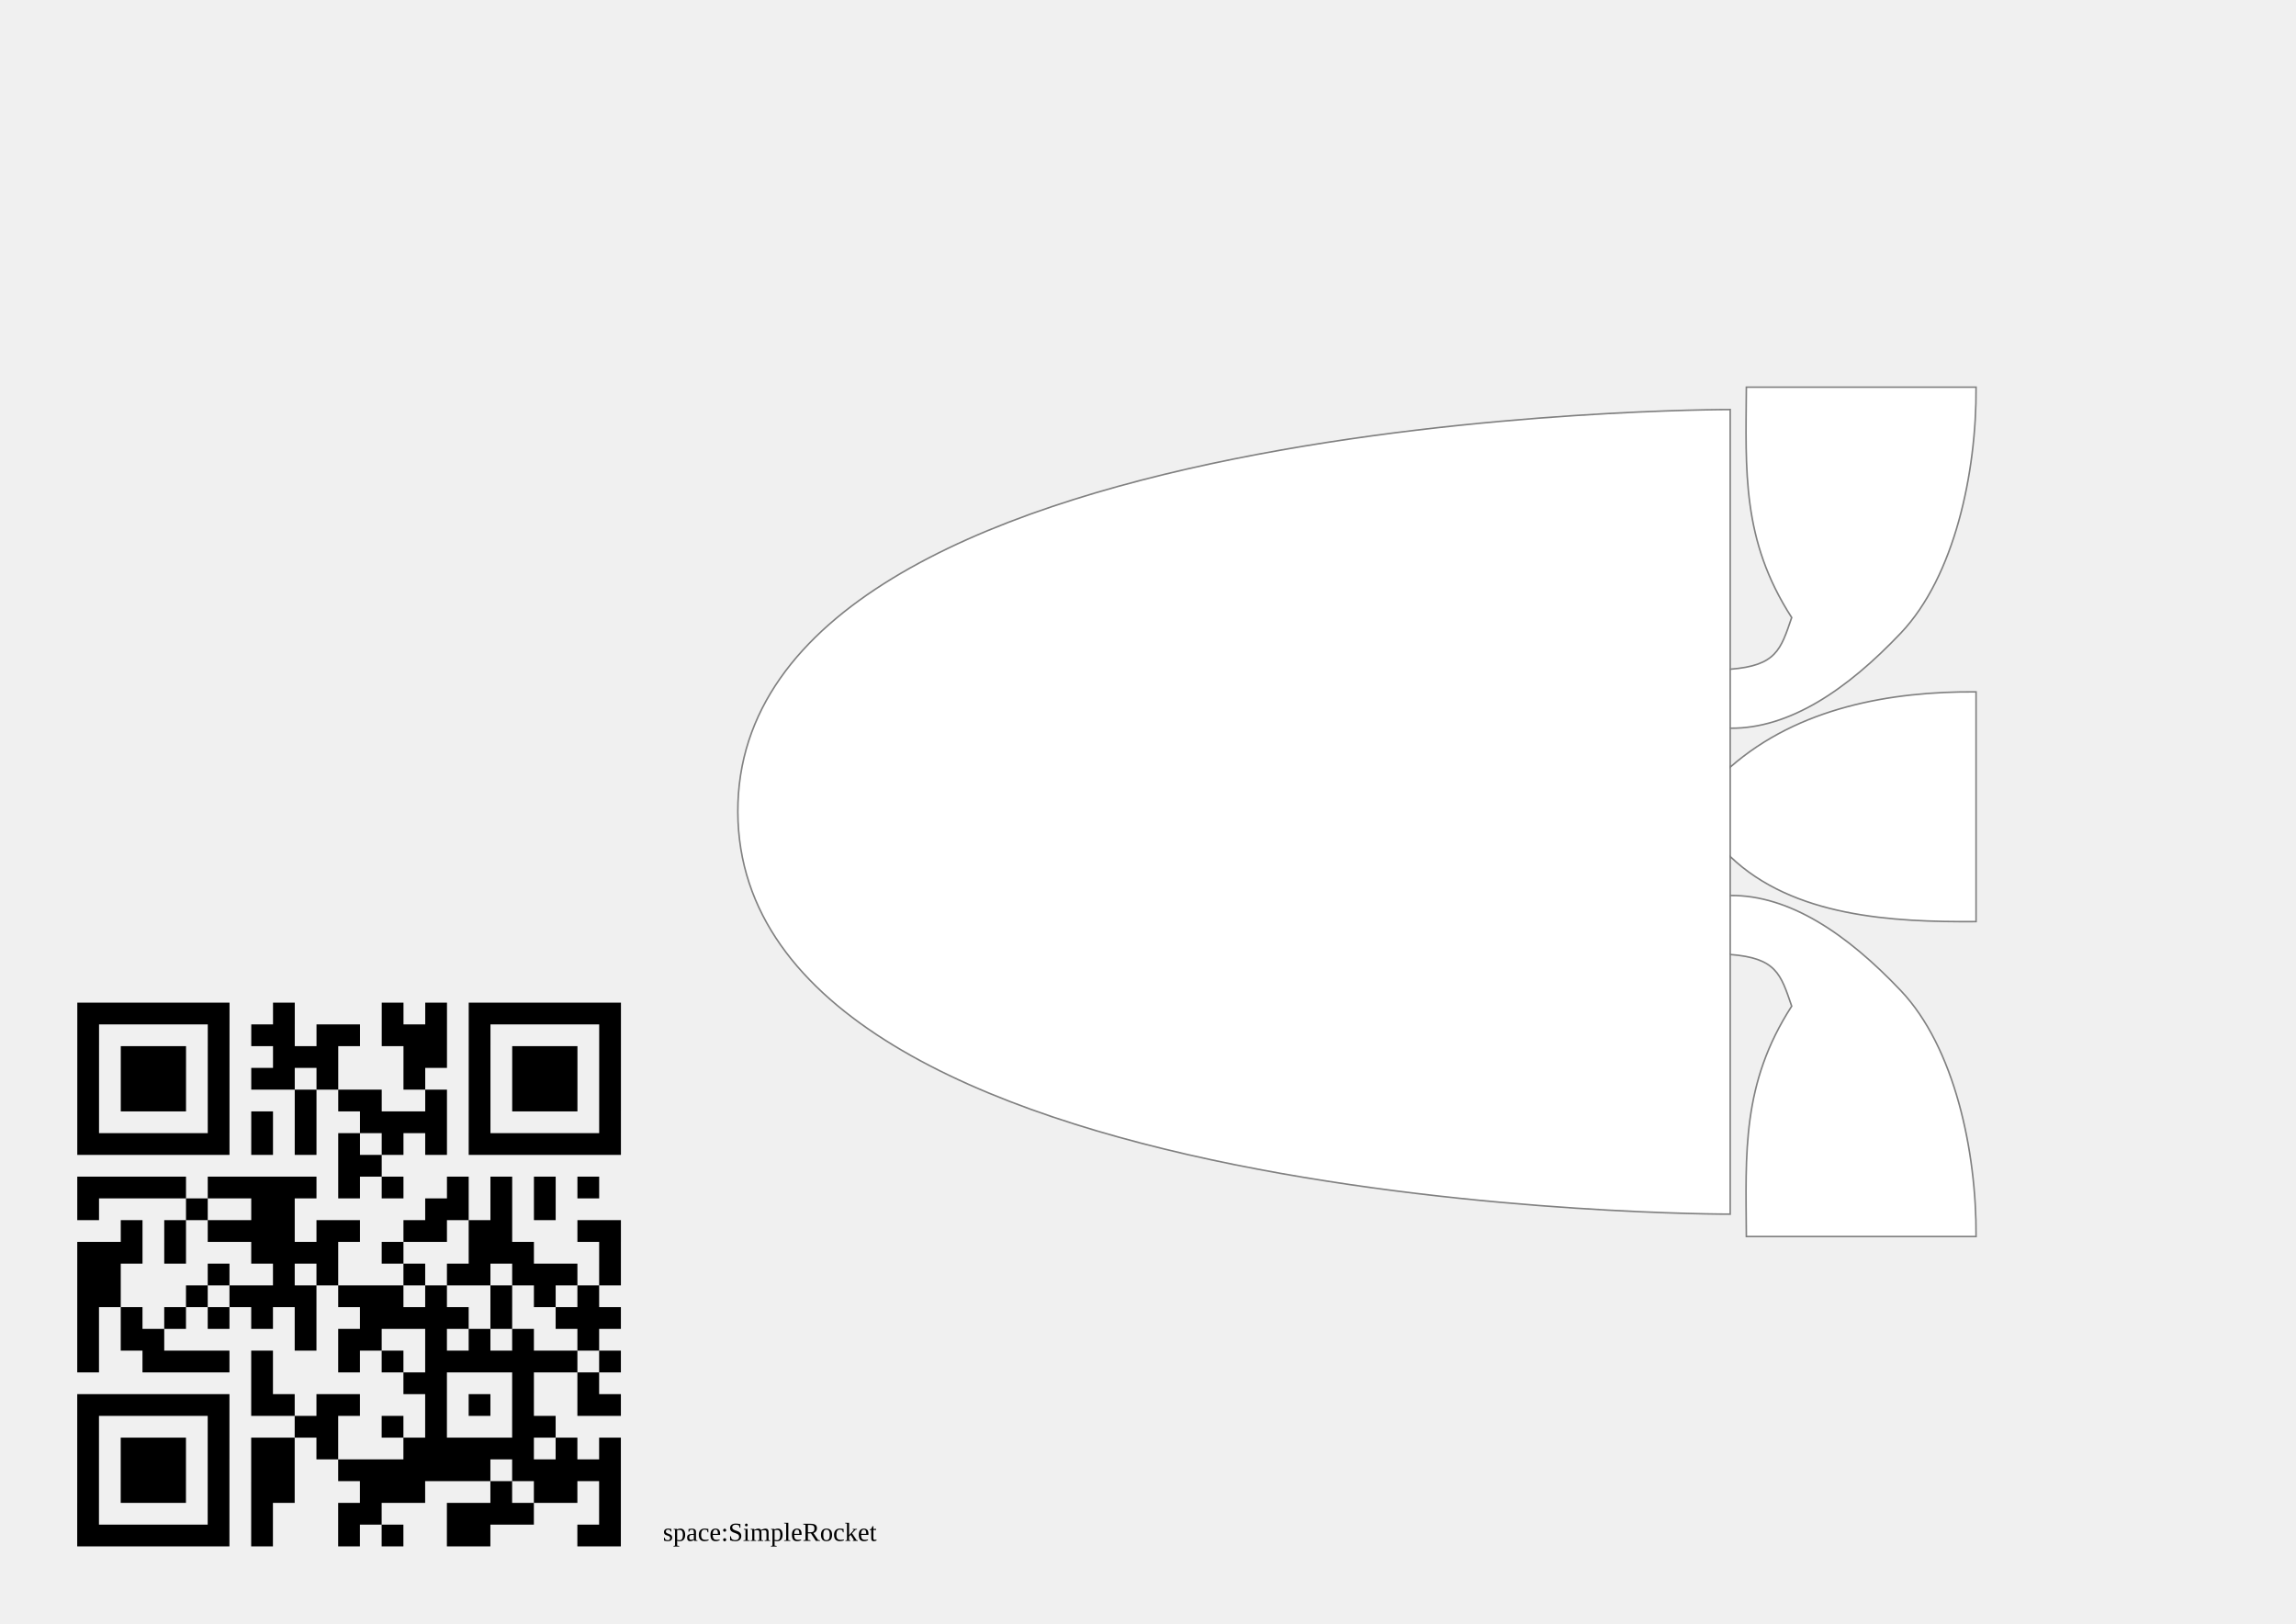
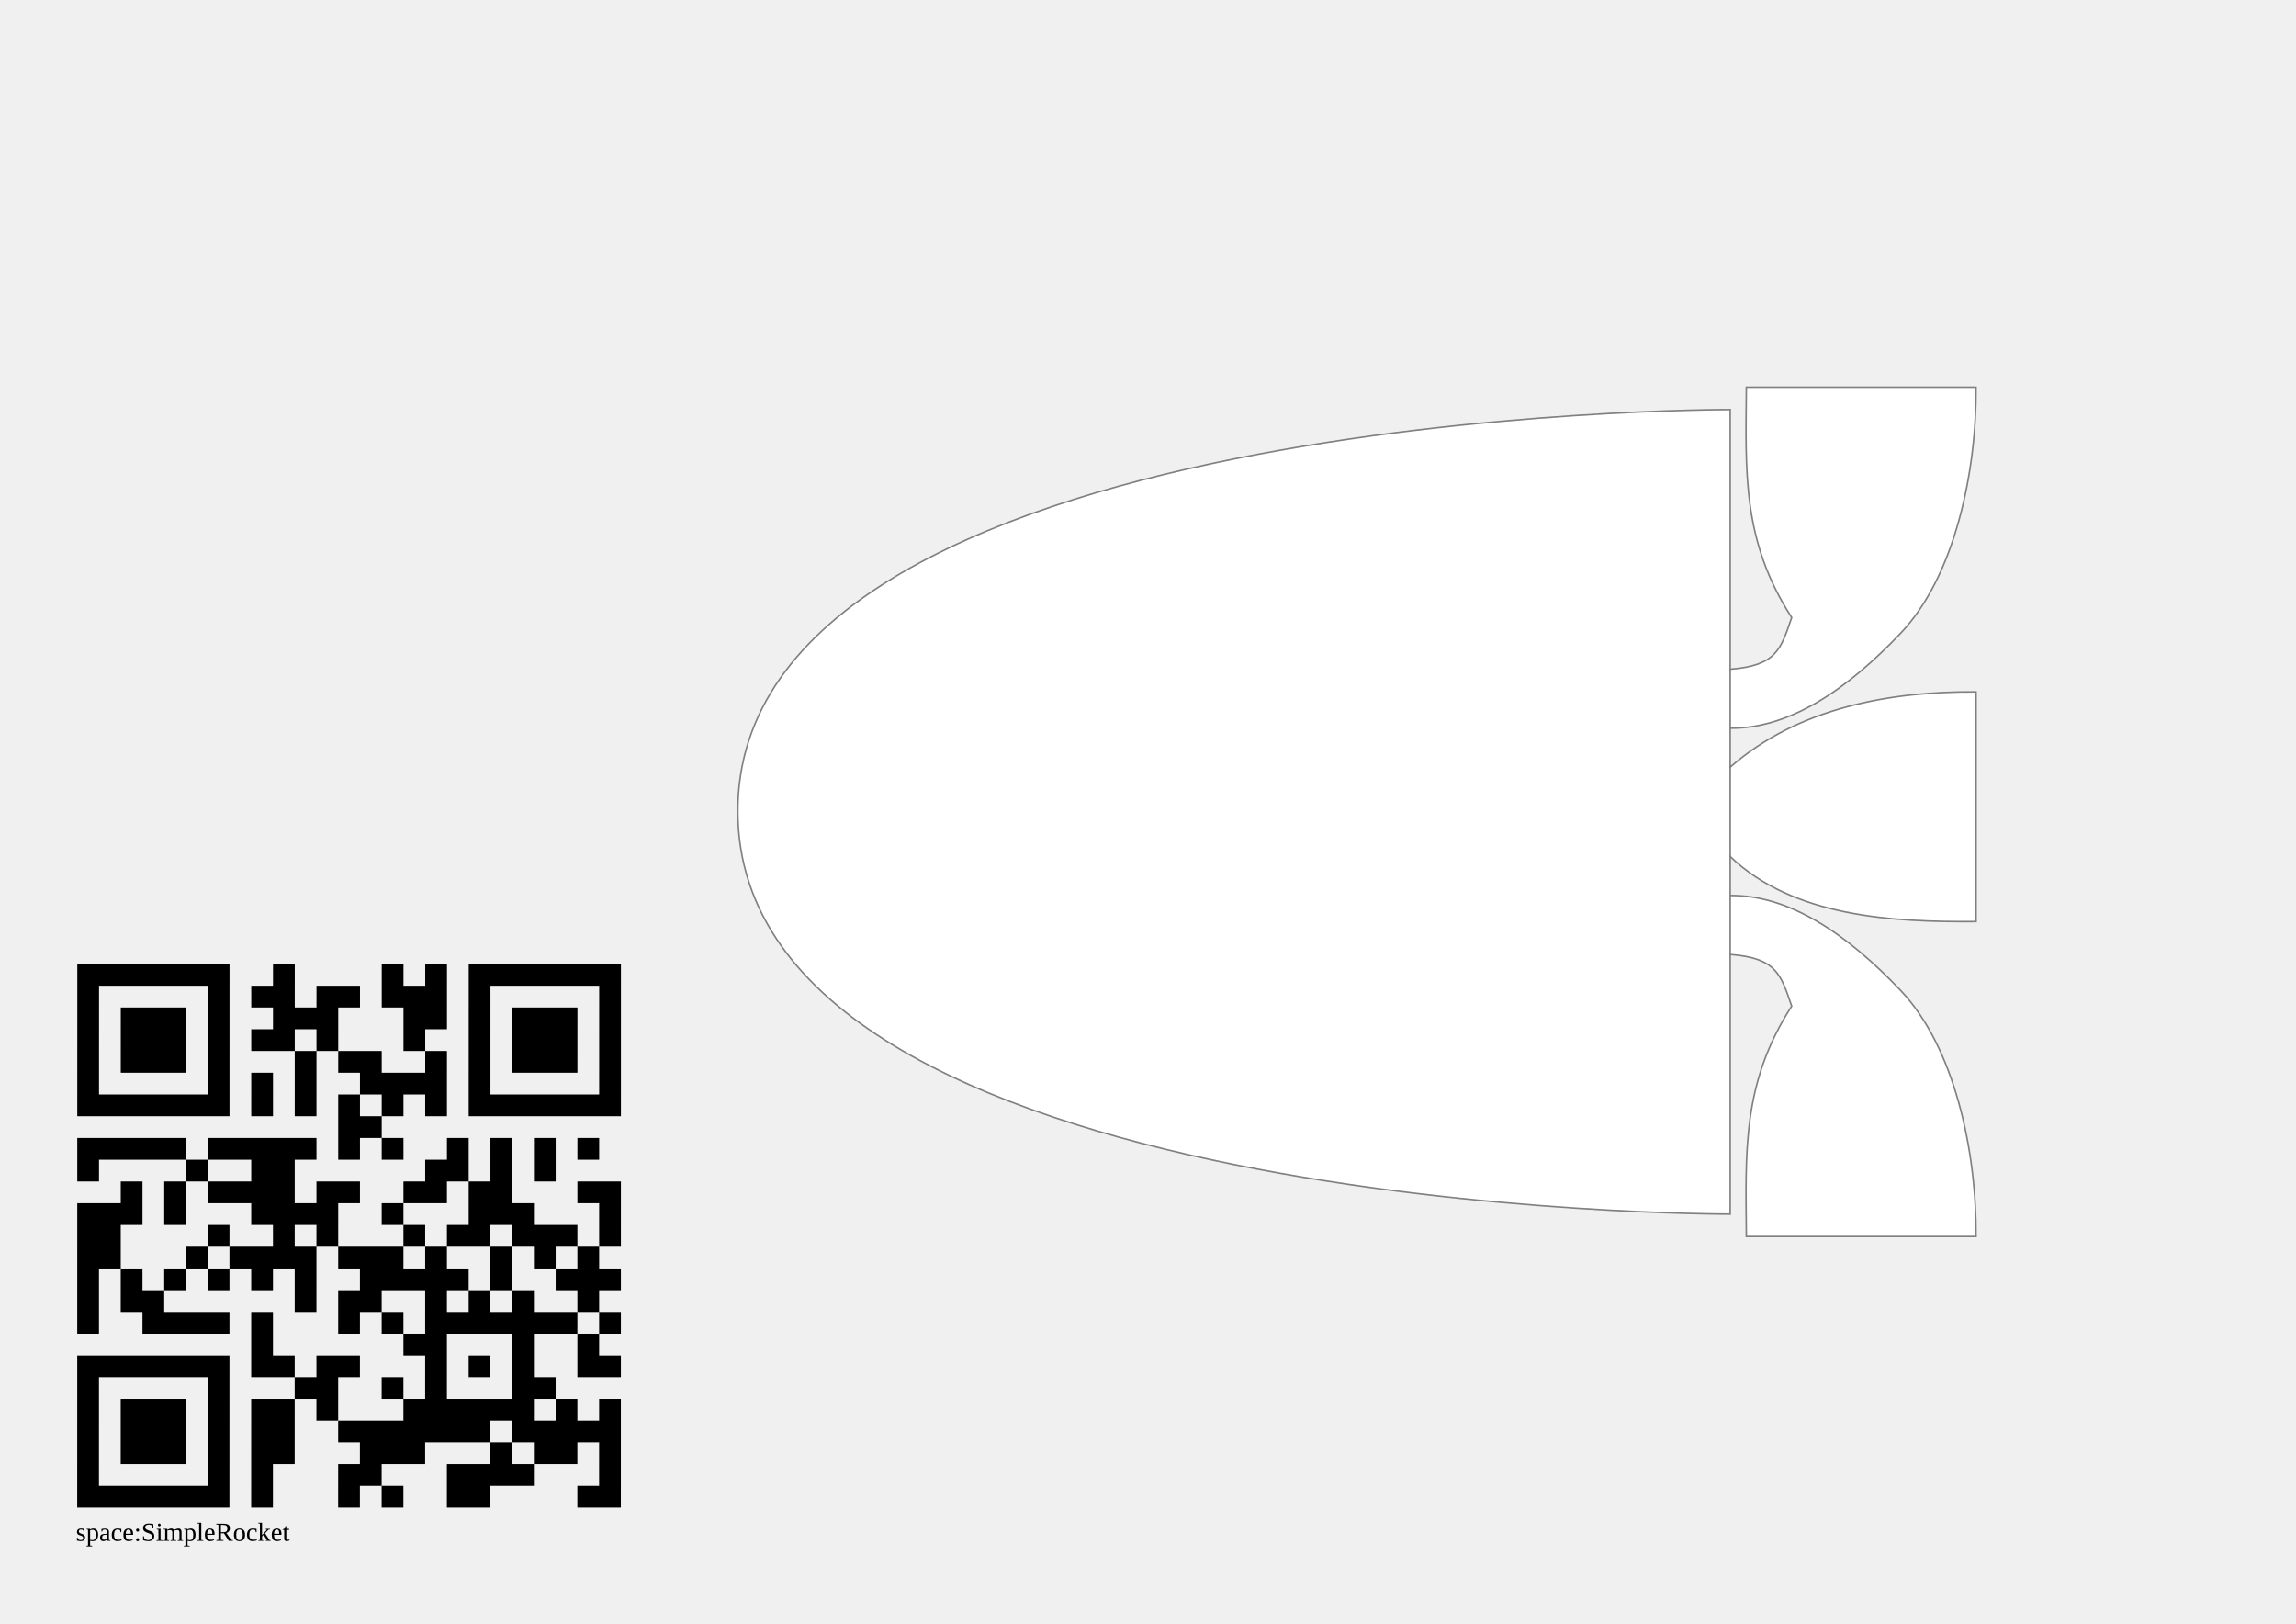
<svg xmlns="http://www.w3.org/2000/svg" width="1052.362" height="744.094" id="svg2" version="1.1">
  <defs id="defs4" />
  <g id="layer3" style="display:inline" transform="translate(0,-308.2677)">
-     <path style="fill:#000000;display:inline" d="m 35.433,767.752 9.967,0 0,9.967 -9.967,0 z m 9.967,0 9.967,0 0,9.967 -9.967,0 z m 9.967,0 9.967,0 0,9.967 -9.967,0 z m 9.967,0 9.967,0 0,9.967 -9.967,0 z m 9.967,0 9.967,0 0,9.967 -9.967,0 z m 9.967,0 9.967,0 0,9.967 -9.967,0 z m 9.967,0 9.967,0 0,9.967 -9.967,0 z m 29.901,0 9.967,0 0,9.967 -9.967,0 z m 49.835,0 9.967,0 0,9.967 -9.967,0 z m 19.934,0 9.967,0 0,9.967 -9.967,0 z m 19.934,0 9.967,0 0,9.967 -9.967,0 z m 9.967,0 9.967,0 0,9.967 -9.967,0 z m 9.967,0 9.967,0 0,9.967 -9.967,0 z m 9.967,0 9.967,0 0,9.967 -9.967,0 z m 9.967,0 9.967,0 0,9.967 -9.967,0 z m 9.967,0 9.967,0 0,9.967 -9.967,0 z m 9.967,0 9.967,0 0,9.967 -9.967,0 z m -239.21,9.967 9.967,0 0,9.967 -9.967,0 z m 59.802,0 9.967,0 0,9.967 -9.967,0 z m 19.934,0 9.967,0 0,9.967 -9.967,0 z m 9.967,0 9.967,0 0,9.967 -9.967,0 z m 19.934,0 9.967,0 0,9.967 -9.967,0 z m 9.967,0 9.967,0 0,9.967 -9.967,0 z m 19.934,0 9.967,0 0,9.967 -9.967,0 z m 9.967,0 9.967,0 0,9.967 -9.967,0 z m 9.967,0 9.967,0 0,9.967 -9.967,0 z m 19.934,0 9.967,0 0,9.967 -9.967,0 z m 59.802,0 9.967,0 0,9.967 -9.967,0 z m -239.21,9.967 9.967,0 0,9.967 -9.967,0 z m 19.934,0 9.967,0 0,9.967 -9.967,0 z m 9.967,0 9.967,0 0,9.967 -9.967,0 z m 9.967,0 9.967,0 0,9.967 -9.967,0 z m 19.934,0 9.967,0 0,9.967 -9.967,0 z m 29.901,0 9.967,0 0,9.967 -9.967,0 z m 9.967,0 9.967,0 0,9.967 -9.967,0 z m 9.967,0 9.967,0 0,9.967 -9.967,0 z m 39.868,0 9.967,0 0,9.967 -9.967,0 z m 9.967,0 9.967,0 0,9.967 -9.967,0 z m 19.934,0 9.967,0 0,9.967 -9.967,0 z m 19.934,0 9.967,0 0,9.967 -9.967,0 z m 9.967,0 9.967,0 0,9.967 -9.967,0 z m 9.967,0 9.967,0 0,9.967 -9.967,0 z m 19.934,0 9.967,0 0,9.967 -9.967,0 z m -239.21,9.967 9.967,0 0,9.967 -9.967,0 z m 19.934,0 9.967,0 0,9.967 -9.967,0 z m 9.967,0 9.967,0 0,9.967 -9.967,0 z m 9.967,0 9.967,0 0,9.967 -9.967,0 z m 19.934,0 9.967,0 0,9.967 -9.967,0 z m 19.934,0 9.967,0 0,9.967 -9.967,0 z m 9.967,0 9.967,0 0,9.967 -9.967,0 z m 19.934,0 9.967,0 0,9.967 -9.967,0 z m 39.868,0 9.967,0 0,9.967 -9.967,0 z m 29.901,0 9.967,0 0,9.967 -9.967,0 z m 19.934,0 9.967,0 0,9.967 -9.967,0 z m 9.967,0 9.967,0 0,9.967 -9.967,0 z m 9.967,0 9.967,0 0,9.967 -9.967,0 z m 19.934,0 9.967,0 0,9.967 -9.967,0 z m -239.21,9.967 9.967,0 0,9.967 -9.967,0 z m 19.934,0 9.967,0 0,9.967 -9.967,0 z m 9.967,0 9.967,0 0,9.967 -9.967,0 z m 9.967,0 9.967,0 0,9.967 -9.967,0 z m 19.934,0 9.967,0 0,9.967 -9.967,0 z m 39.868,0 9.967,0 0,9.967 -9.967,0 z m 19.934,0 9.967,0 0,9.967 -9.967,0 z m 9.967,0 9.967,0 0,9.967 -9.967,0 z m 29.901,0 9.967,0 0,9.967 -9.967,0 z m 19.934,0 9.967,0 0,9.967 -9.967,0 z m 19.934,0 9.967,0 0,9.967 -9.967,0 z m 9.967,0 9.967,0 0,9.967 -9.967,0 z m 9.967,0 9.967,0 0,9.967 -9.967,0 z m 19.934,0 9.967,0 0,9.967 -9.967,0 z m -239.21,9.967 9.967,0 0,9.967 -9.967,0 z m 59.802,0 9.967,0 0,9.967 -9.967,0 z m 19.934,0 9.967,0 0,9.967 -9.967,0 z m 19.934,0 9.967,0 0,9.967 -9.967,0 z m 29.901,0 9.967,0 0,9.967 -9.967,0 z m 9.967,0 9.967,0 0,9.967 -9.967,0 z m 9.967,0 9.967,0 0,9.967 -9.967,0 z m 9.967,0 9.967,0 0,9.967 -9.967,0 z m 19.934,0 9.967,0 0,9.967 -9.967,0 z m 59.802,0 9.967,0 0,9.967 -9.967,0 z m -239.21,9.967 9.967,0 0,9.967 -9.967,0 z m 9.967,0 9.967,0 0,9.967 -9.967,0 z m 9.967,0 9.967,0 0,9.967 -9.967,0 z m 9.967,0 9.967,0 0,9.967 -9.967,0 z m 9.967,0 9.967,0 0,9.967 -9.967,0 z m 9.967,0 9.967,0 0,9.967 -9.967,0 z m 9.967,0 9.967,0 0,9.967 -9.967,0 z m 19.934,0 9.967,0 0,9.967 -9.967,0 z m 19.934,0 9.967,0 0,9.967 -9.967,0 z m 19.934,0 9.967,0 0,9.967 -9.967,0 z m 19.934,0 9.967,0 0,9.967 -9.967,0 z m 19.934,0 9.967,0 0,9.967 -9.967,0 z m 19.934,0 9.967,0 0,9.967 -9.967,0 z m 9.967,0 9.967,0 0,9.967 -9.967,0 z m 9.967,0 9.967,0 0,9.967 -9.967,0 z m 9.967,0 9.967,0 0,9.967 -9.967,0 z m 9.967,0 9.967,0 0,9.967 -9.967,0 z m 9.967,0 9.967,0 0,9.967 -9.967,0 z m 9.967,0 9.967,0 0,9.967 -9.967,0 z m -119.605,9.967 9.967,0 0,9.967 -9.967,0 z m 9.967,0 9.967,0 0,9.967 -9.967,0 z m -129.572,9.967 9.967,0 0,9.967 -9.967,0 z m 9.967,0 9.967,0 0,9.967 -9.967,0 z m 9.967,0 9.967,0 0,9.967 -9.967,0 z m 9.967,0 9.967,0 0,9.967 -9.967,0 z m 9.967,0 9.967,0 0,9.967 -9.967,0 z m 19.934,0 9.967,0 0,9.967 -9.967,0 z m 9.967,0 9.967,0 0,9.967 -9.967,0 z m 9.967,0 9.967,0 0,9.967 -9.967,0 z m 9.967,0 9.967,0 0,9.967 -9.967,0 z m 9.967,0 9.967,0 0,9.967 -9.967,0 z m 19.934,0 9.967,0 0,9.967 -9.967,0 z m 19.934,0 9.967,0 0,9.967 -9.967,0 z m 29.901,0 9.967,0 0,9.967 -9.967,0 z m 19.934,0 9.967,0 0,9.967 -9.967,0 z m 19.934,0 9.967,0 0,9.967 -9.967,0 z m 19.934,0 9.967,0 0,9.967 -9.967,0 z m -229.243,9.967 9.967,0 0,9.967 -9.967,0 z m 49.835,0 9.967,0 0,9.967 -9.967,0 z m 29.901,0 9.967,0 0,9.967 -9.967,0 z m 9.967,0 9.967,0 0,9.967 -9.967,0 z m 69.77,0 9.967,0 0,9.967 -9.967,0 z m 9.967,0 9.967,0 0,9.967 -9.967,0 z m 19.934,0 9.967,0 0,9.967 -9.967,0 z m 19.934,0 9.967,0 0,9.967 -9.967,0 z m -189.375,9.967 9.967,0 0,9.967 -9.967,0 z m 19.934,0 9.967,0 0,9.967 -9.967,0 z m 19.934,0 9.967,0 0,9.967 -9.967,0 z m 9.967,0 9.967,0 0,9.967 -9.967,0 z m 9.967,0 9.967,0 0,9.967 -9.967,0 z m 9.967,0 9.967,0 0,9.967 -9.967,0 z m 19.934,0 9.967,0 0,9.967 -9.967,0 z m 9.967,0 9.967,0 0,9.967 -9.967,0 z m 29.901,0 9.967,0 0,9.967 -9.967,0 z m 9.967,0 9.967,0 0,9.967 -9.967,0 z m 19.934,0 9.967,0 0,9.967 -9.967,0 z m 9.967,0 9.967,0 0,9.967 -9.967,0 z m 39.868,0 9.967,0 0,9.967 -9.967,0 z m 9.967,0 9.967,0 0,9.967 -9.967,0 z m -239.21,9.967 9.967,0 0,9.967 -9.967,0 z m 9.967,0 9.967,0 0,9.967 -9.967,0 z m 9.967,0 9.967,0 0,9.967 -9.967,0 z m 19.934,0 9.967,0 0,9.967 -9.967,0 z m 39.868,0 9.967,0 0,9.967 -9.967,0 z m 9.967,0 9.967,0 0,9.967 -9.967,0 z m 9.967,0 9.967,0 0,9.967 -9.967,0 z m 9.967,0 9.967,0 0,9.967 -9.967,0 z m 29.901,0 9.967,0 0,9.967 -9.967,0 z m 39.868,0 9.967,0 0,9.967 -9.967,0 z m 9.967,0 9.967,0 0,9.967 -9.967,0 z m 9.967,0 9.967,0 0,9.967 -9.967,0 z m 39.868,0 9.967,0 0,9.967 -9.967,0 z m -239.21,9.967 9.967,0 0,9.967 -9.967,0 z m 9.967,0 9.967,0 0,9.967 -9.967,0 z m 49.835,0 9.967,0 0,9.967 -9.967,0 z m 29.901,0 9.967,0 0,9.967 -9.967,0 z m 19.934,0 9.967,0 0,9.967 -9.967,0 z m 39.868,0 9.967,0 0,9.967 -9.967,0 z m 19.934,0 9.967,0 0,9.967 -9.967,0 z m 9.967,0 9.967,0 0,9.967 -9.967,0 z m 19.934,0 9.967,0 0,9.967 -9.967,0 z m 9.967,0 9.967,0 0,9.967 -9.967,0 z m 9.967,0 9.967,0 0,9.967 -9.967,0 z m 19.934,0 9.967,0 0,9.967 -9.967,0 z m -239.21,9.967 9.967,0 0,9.967 -9.967,0 z m 9.967,0 9.967,0 0,9.967 -9.967,0 z m 39.868,0 9.967,0 0,9.967 -9.967,0 z m 19.934,0 9.967,0 0,9.967 -9.967,0 z m 9.967,0 9.967,0 0,9.967 -9.967,0 z m 9.967,0 9.967,0 0,9.967 -9.967,0 z m 9.967,0 9.967,0 0,9.967 -9.967,0 z m 19.934,0 9.967,0 0,9.967 -9.967,0 z m 9.967,0 9.967,0 0,9.967 -9.967,0 z m 9.967,0 9.967,0 0,9.967 -9.967,0 z m 19.934,0 9.967,0 0,9.967 -9.967,0 z m 29.901,0 9.967,0 0,9.967 -9.967,0 z m 19.934,0 9.967,0 0,9.967 -9.967,0 z m 19.934,0 9.967,0 0,9.967 -9.967,0 z m -229.243,9.967 9.967,0 0,9.967 -9.967,0 z m 19.934,0 9.967,0 0,9.967 -9.967,0 z m 19.934,0 9.967,0 0,9.967 -9.967,0 z m 19.934,0 9.967,0 0,9.967 -9.967,0 z m 19.934,0 9.967,0 0,9.967 -9.967,0 z m 19.934,0 9.967,0 0,9.967 -9.967,0 z m 29.901,0 9.967,0 0,9.967 -9.967,0 z m 9.967,0 9.967,0 0,9.967 -9.967,0 z m 9.967,0 9.967,0 0,9.967 -9.967,0 z m 9.967,0 9.967,0 0,9.967 -9.967,0 z m 9.967,0 9.967,0 0,9.967 -9.967,0 z m 19.934,0 9.967,0 0,9.967 -9.967,0 z m 29.901,0 9.967,0 0,9.967 -9.967,0 z m 9.967,0 9.967,0 0,9.967 -9.967,0 z m 9.967,0 9.967,0 0,9.967 -9.967,0 z m -239.21,9.967 9.967,0 0,9.967 -9.967,0 z m 19.934,0 9.967,0 0,9.967 -9.967,0 z m 9.967,0 9.967,0 0,9.967 -9.967,0 z m 69.77,0 9.967,0 0,9.967 -9.967,0 z m 19.934,0 9.967,0 0,9.967 -9.967,0 z m 9.967,0 9.967,0 0,9.967 -9.967,0 z m 29.901,0 9.967,0 0,9.967 -9.967,0 z m 19.934,0 9.967,0 0,9.967 -9.967,0 z m 19.934,0 9.967,0 0,9.967 -9.967,0 z m 29.901,0 9.967,0 0,9.967 -9.967,0 z m -229.243,9.967 9.967,0 0,9.967 -9.967,0 z m 29.901,0 9.967,0 0,9.967 -9.967,0 z m 9.967,0 9.967,0 0,9.967 -9.967,0 z m 9.967,0 9.967,0 0,9.967 -9.967,0 z m 9.967,0 9.967,0 0,9.967 -9.967,0 z m 19.934,0 9.967,0 0,9.967 -9.967,0 z m 39.868,0 9.967,0 0,9.967 -9.967,0 z m 19.934,0 9.967,0 0,9.967 -9.967,0 z m 19.934,0 9.967,0 0,9.967 -9.967,0 z m 9.967,0 9.967,0 0,9.967 -9.967,0 z m 9.967,0 9.967,0 0,9.967 -9.967,0 z m 9.967,0 9.967,0 0,9.967 -9.967,0 z m 9.967,0 9.967,0 0,9.967 -9.967,0 z m 9.967,0 9.967,0 0,9.967 -9.967,0 z m 9.967,0 9.967,0 0,9.967 -9.967,0 z m 19.934,0 9.967,0 0,9.967 -9.967,0 z m -159.473,9.967 9.967,0 0,9.967 -9.967,0 z m 69.77,0 9.967,0 0,9.967 -9.967,0 z m 9.967,0 9.967,0 0,9.967 -9.967,0 z m 39.868,0 9.967,0 0,9.967 -9.967,0 z m 29.901,0 9.967,0 0,9.967 -9.967,0 z m -229.243,9.967 9.967,0 0,9.967 -9.967,0 z m 9.967,0 9.967,0 0,9.967 -9.967,0 z m 9.967,0 9.967,0 0,9.967 -9.967,0 z m 9.967,0 9.967,0 0,9.967 -9.967,0 z m 9.967,0 9.967,0 0,9.967 -9.967,0 z m 9.967,0 9.967,0 0,9.967 -9.967,0 z m 9.967,0 9.967,0 0,9.967 -9.967,0 z m 19.934,0 9.967,0 0,9.967 -9.967,0 z m 9.967,0 9.967,0 0,9.967 -9.967,0 z m 19.934,0 9.967,0 0,9.967 -9.967,0 z m 9.967,0 9.967,0 0,9.967 -9.967,0 z m 39.868,0 9.967,0 0,9.967 -9.967,0 z m 19.934,0 9.967,0 0,9.967 -9.967,0 z m 19.934,0 9.967,0 0,9.967 -9.967,0 z m 29.901,0 9.967,0 0,9.967 -9.967,0 z m 9.967,0 9.967,0 0,9.967 -9.967,0 z m -239.21,9.967 9.967,0 0,9.967 -9.967,0 z m 59.802,0 9.967,0 0,9.967 -9.967,0 z m 39.868,0 9.967,0 0,9.967 -9.967,0 z m 9.967,0 9.967,0 0,9.967 -9.967,0 z m 29.901,0 9.967,0 0,9.967 -9.967,0 z m 19.934,0 9.967,0 0,9.967 -9.967,0 z m 39.868,0 9.967,0 0,9.967 -9.967,0 z m 9.967,0 9.967,0 0,9.967 -9.967,0 z m -209.309,9.967 9.967,0 0,9.967 -9.967,0 z m 19.934,0 9.967,0 0,9.967 -9.967,0 z m 9.967,0 9.967,0 0,9.967 -9.967,0 z m 9.967,0 9.967,0 0,9.967 -9.967,0 z m 19.934,0 9.967,0 0,9.967 -9.967,0 z m 19.934,0 9.967,0 0,9.967 -9.967,0 z m 9.967,0 9.967,0 0,9.967 -9.967,0 z m 19.934,0 9.967,0 0,9.967 -9.967,0 z m 39.868,0 9.967,0 0,9.967 -9.967,0 z m 9.967,0 9.967,0 0,9.967 -9.967,0 z m 9.967,0 9.967,0 0,9.967 -9.967,0 z m 9.967,0 9.967,0 0,9.967 -9.967,0 z m 9.967,0 9.967,0 0,9.967 -9.967,0 z m 9.967,0 9.967,0 0,9.967 -9.967,0 z m 19.934,0 9.967,0 0,9.967 -9.967,0 z m 19.934,0 9.967,0 0,9.967 -9.967,0 z m -239.21,9.967 9.967,0 0,9.967 -9.967,0 z m 19.934,0 9.967,0 0,9.967 -9.967,0 z m 9.967,0 9.967,0 0,9.967 -9.967,0 z m 9.967,0 9.967,0 0,9.967 -9.967,0 z m 19.934,0 9.967,0 0,9.967 -9.967,0 z m 19.934,0 9.967,0 0,9.967 -9.967,0 z m 9.967,0 9.967,0 0,9.967 -9.967,0 z m 29.901,0 9.967,0 0,9.967 -9.967,0 z m 9.967,0 9.967,0 0,9.967 -9.967,0 z m 9.967,0 9.967,0 0,9.967 -9.967,0 z m 9.967,0 9.967,0 0,9.967 -9.967,0 z m 9.967,0 9.967,0 0,9.967 -9.967,0 z m 9.967,0 9.967,0 0,9.967 -9.967,0 z m 9.967,0 9.967,0 0,9.967 -9.967,0 z m 19.934,0 9.967,0 0,9.967 -9.967,0 z m 9.967,0 9.967,0 0,9.967 -9.967,0 z m 9.967,0 9.967,0 0,9.967 -9.967,0 z m 9.967,0 9.967,0 0,9.967 -9.967,0 z m 9.967,0 9.967,0 0,9.967 -9.967,0 z m -239.21,9.967 9.967,0 0,9.967 -9.967,0 z m 19.934,0 9.967,0 0,9.967 -9.967,0 z m 9.967,0 9.967,0 0,9.967 -9.967,0 z m 9.967,0 9.967,0 0,9.967 -9.967,0 z m 19.934,0 9.967,0 0,9.967 -9.967,0 z m 19.934,0 9.967,0 0,9.967 -9.967,0 z m 9.967,0 9.967,0 0,9.967 -9.967,0 z m 39.868,0 9.967,0 0,9.967 -9.967,0 z m 9.967,0 9.967,0 0,9.967 -9.967,0 z m 9.967,0 9.967,0 0,9.967 -9.967,0 z m 39.868,0 9.967,0 0,9.967 -9.967,0 z m 19.934,0 9.967,0 0,9.967 -9.967,0 z m 9.967,0 9.967,0 0,9.967 -9.967,0 z m 19.934,0 9.967,0 0,9.967 -9.967,0 z m -239.21,9.967 9.967,0 0,9.967 -9.967,0 z m 59.802,0 9.967,0 0,9.967 -9.967,0 z m 19.934,0 9.967,0 0,9.967 -9.967,0 z m 39.868,0 9.967,0 0,9.967 -9.967,0 z m 9.967,0 9.967,0 0,9.967 -9.967,0 z m 39.868,0 9.967,0 0,9.967 -9.967,0 z m 9.967,0 9.967,0 0,9.967 -9.967,0 z m 9.967,0 9.967,0 0,9.967 -9.967,0 z m 9.967,0 9.967,0 0,9.967 -9.967,0 z m 39.868,0 9.967,0 0,9.967 -9.967,0 z m -239.21,9.967 9.967,0 0,9.967 -9.967,0 z m 9.967,0 9.967,0 0,9.967 -9.967,0 z m 9.967,0 9.967,0 0,9.967 -9.967,0 z m 9.967,0 9.967,0 0,9.967 -9.967,0 z m 9.967,0 9.967,0 0,9.967 -9.967,0 z m 9.967,0 9.967,0 0,9.967 -9.967,0 z m 9.967,0 9.967,0 0,9.967 -9.967,0 z m 19.934,0 9.967,0 0,9.967 -9.967,0 z m 39.868,0 9.967,0 0,9.967 -9.967,0 z m 19.934,0 9.967,0 0,9.967 -9.967,0 z m 29.901,0 9.967,0 0,9.967 -9.967,0 z m 9.967,0 9.967,0 0,9.967 -9.967,0 z m 49.835,0 9.967,0 0,9.967 -9.967,0 z m 9.967,0 9.967,0 0,9.967 -9.967,0 z" id="path13" />
-     <text xml:space="preserve" style="line-height:125%;letter-spacing:0px;word-spacing:0px;color:#000000;fill:#000000;fill-opacity:1;fill-rule:nonzero;stroke:none;stroke-width:1px;marker:none;visibility:visible;display:inline;overflow:visible;enable-background:accumulate" x="303.843" y="1014.433" id="text2990">
-       <tspan id="tspan2992" x="303.843" y="1014.433">space:SimpleRocket</tspan>
+     <path style="fill:#000000;display:inline" d="m 35.433,750.036 9.967,0 0,9.967 -9.967,0 z m 9.967,0 9.967,0 0,9.967 -9.967,0 z m 9.967,0 9.967,0 0,9.967 -9.967,0 z m 9.967,0 9.967,0 0,9.967 -9.967,0 z m 9.967,0 9.967,0 0,9.967 -9.967,0 z m 9.967,0 9.967,0 0,9.967 -9.967,0 z m 9.967,0 9.967,0 0,9.967 -9.967,0 z m 29.901,0 9.967,0 0,9.967 -9.967,0 z m 49.835,0 9.967,0 0,9.967 -9.967,0 z m 19.934,0 9.967,0 0,9.967 -9.967,0 z m 19.934,0 9.967,0 0,9.967 -9.967,0 z m 9.967,0 9.967,0 0,9.967 -9.967,0 z m 9.967,0 9.967,0 0,9.967 -9.967,0 z m 9.967,0 9.967,0 0,9.967 -9.967,0 z m 9.967,0 9.967,0 0,9.967 -9.967,0 z m 9.967,0 9.967,0 0,9.967 -9.967,0 z m 9.967,0 9.967,0 0,9.967 -9.967,0 z m -239.21,9.967 9.967,0 0,9.967 -9.967,0 z m 59.802,0 9.967,0 0,9.967 -9.967,0 z m 19.934,0 9.967,0 0,9.967 -9.967,0 z m 9.967,0 9.967,0 0,9.967 -9.967,0 z m 19.934,0 9.967,0 0,9.967 -9.967,0 z m 9.967,0 9.967,0 0,9.967 -9.967,0 z m 19.934,0 9.967,0 0,9.967 -9.967,0 z m 9.967,0 9.967,0 0,9.967 -9.967,0 z m 9.967,0 9.967,0 0,9.967 -9.967,0 z m 19.934,0 9.967,0 0,9.967 -9.967,0 z m 59.802,0 9.967,0 0,9.967 -9.967,0 z m -239.21,9.967 9.967,0 0,9.967 -9.967,0 z m 19.934,0 9.967,0 0,9.967 -9.967,0 z m 9.967,0 9.967,0 0,9.967 -9.967,0 z m 9.967,0 9.967,0 0,9.967 -9.967,0 z m 19.934,0 9.967,0 0,9.967 -9.967,0 z m 29.901,0 9.967,0 0,9.967 -9.967,0 z m 9.967,0 9.967,0 0,9.967 -9.967,0 z m 9.967,0 9.967,0 0,9.967 -9.967,0 z m 39.868,0 9.967,0 0,9.967 -9.967,0 z m 9.967,0 9.967,0 0,9.967 -9.967,0 z m 19.934,0 9.967,0 0,9.967 -9.967,0 z m 19.934,0 9.967,0 0,9.967 -9.967,0 z m 9.967,0 9.967,0 0,9.967 -9.967,0 z m 9.967,0 9.967,0 0,9.967 -9.967,0 z m 19.934,0 9.967,0 0,9.967 -9.967,0 z m -239.21,9.967 9.967,0 0,9.967 -9.967,0 z m 19.934,0 9.967,0 0,9.967 -9.967,0 z m 9.967,0 9.967,0 0,9.967 -9.967,0 z m 9.967,0 9.967,0 0,9.967 -9.967,0 z m 19.934,0 9.967,0 0,9.967 -9.967,0 z m 19.934,0 9.967,0 0,9.967 -9.967,0 z m 9.967,0 9.967,0 0,9.967 -9.967,0 z m 19.934,0 9.967,0 0,9.967 -9.967,0 z m 39.868,0 9.967,0 0,9.967 -9.967,0 z m 29.901,0 9.967,0 0,9.967 -9.967,0 z m 19.934,0 9.967,0 0,9.967 -9.967,0 z m 9.967,0 9.967,0 0,9.967 -9.967,0 z m 9.967,0 9.967,0 0,9.967 -9.967,0 z m 19.934,0 9.967,0 0,9.967 -9.967,0 z m -239.21,9.967 9.967,0 0,9.967 -9.967,0 z m 19.934,0 9.967,0 0,9.967 -9.967,0 z m 9.967,0 9.967,0 0,9.967 -9.967,0 z m 9.967,0 9.967,0 0,9.967 -9.967,0 z m 19.934,0 9.967,0 0,9.967 -9.967,0 z m 39.868,0 9.967,0 0,9.967 -9.967,0 z m 19.934,0 9.967,0 0,9.967 -9.967,0 z m 9.967,0 9.967,0 0,9.967 -9.967,0 z m 29.901,0 9.967,0 0,9.967 -9.967,0 z m 19.934,0 9.967,0 0,9.967 -9.967,0 z m 19.934,0 9.967,0 0,9.967 -9.967,0 z m 9.967,0 9.967,0 0,9.967 -9.967,0 z m 9.967,0 9.967,0 0,9.967 -9.967,0 z m 19.934,0 9.967,0 0,9.967 -9.967,0 z m -239.21,9.967 9.967,0 0,9.967 -9.967,0 z m 59.802,0 9.967,0 0,9.967 -9.967,0 z m 19.934,0 9.967,0 0,9.967 -9.967,0 z m 19.934,0 9.967,0 0,9.967 -9.967,0 z m 29.901,0 9.967,0 0,9.967 -9.967,0 z m 9.967,0 9.967,0 0,9.967 -9.967,0 z m 9.967,0 9.967,0 0,9.967 -9.967,0 z m 9.967,0 9.967,0 0,9.967 -9.967,0 z m 19.934,0 9.967,0 0,9.967 -9.967,0 z m 59.802,0 9.967,0 0,9.967 -9.967,0 z m -239.21,9.967 9.967,0 0,9.967 -9.967,0 z m 9.967,0 9.967,0 0,9.967 -9.967,0 z m 9.967,0 9.967,0 0,9.967 -9.967,0 z m 9.967,0 9.967,0 0,9.967 -9.967,0 z m 9.967,0 9.967,0 0,9.967 -9.967,0 z m 9.967,0 9.967,0 0,9.967 -9.967,0 z m 9.967,0 9.967,0 0,9.967 -9.967,0 z m 19.934,0 9.967,0 0,9.967 -9.967,0 z m 19.934,0 9.967,0 0,9.967 -9.967,0 z m 19.934,0 9.967,0 0,9.967 -9.967,0 z m 19.934,0 9.967,0 0,9.967 -9.967,0 z m 19.934,0 9.967,0 0,9.967 -9.967,0 z m 19.934,0 9.967,0 0,9.967 -9.967,0 z m 9.967,0 9.967,0 0,9.967 -9.967,0 z m 9.967,0 9.967,0 0,9.967 -9.967,0 z m 9.967,0 9.967,0 0,9.967 -9.967,0 z m 9.967,0 9.967,0 0,9.967 -9.967,0 z m 9.967,0 9.967,0 0,9.967 -9.967,0 z m 9.967,0 9.967,0 0,9.967 -9.967,0 z m -119.605,9.967 9.967,0 0,9.967 -9.967,0 z m 9.967,0 9.967,0 0,9.967 -9.967,0 z m -129.572,9.967 9.967,0 0,9.967 -9.967,0 z m 9.967,0 9.967,0 0,9.967 -9.967,0 z m 9.967,0 9.967,0 0,9.967 -9.967,0 z m 9.967,0 9.967,0 0,9.967 -9.967,0 z m 9.967,0 9.967,0 0,9.967 -9.967,0 z m 19.934,0 9.967,0 0,9.967 -9.967,0 z m 9.967,0 9.967,0 0,9.967 -9.967,0 z m 9.967,0 9.967,0 0,9.967 -9.967,0 z m 9.967,0 9.967,0 0,9.967 -9.967,0 z m 9.967,0 9.967,0 0,9.967 -9.967,0 z m 19.934,0 9.967,0 0,9.967 -9.967,0 z m 19.934,0 9.967,0 0,9.967 -9.967,0 z m 29.901,0 9.967,0 0,9.967 -9.967,0 z m 19.934,0 9.967,0 0,9.967 -9.967,0 z m 19.934,0 9.967,0 0,9.967 -9.967,0 z m 19.934,0 9.967,0 0,9.967 -9.967,0 z m -229.243,9.967 9.967,0 0,9.967 -9.967,0 z m 49.835,0 9.967,0 0,9.967 -9.967,0 z m 29.901,0 9.967,0 0,9.967 -9.967,0 z m 9.967,0 9.967,0 0,9.967 -9.967,0 z m 69.77,0 9.967,0 0,9.967 -9.967,0 z m 9.967,0 9.967,0 0,9.967 -9.967,0 z m 19.934,0 9.967,0 0,9.967 -9.967,0 z m 19.934,0 9.967,0 0,9.967 -9.967,0 z m -189.375,9.967 9.967,0 0,9.967 -9.967,0 z m 19.934,0 9.967,0 0,9.967 -9.967,0 z m 19.934,0 9.967,0 0,9.967 -9.967,0 z m 9.967,0 9.967,0 0,9.967 -9.967,0 z m 9.967,0 9.967,0 0,9.967 -9.967,0 z m 9.967,0 9.967,0 0,9.967 -9.967,0 z m 19.934,0 9.967,0 0,9.967 -9.967,0 z m 9.967,0 9.967,0 0,9.967 -9.967,0 z m 29.901,0 9.967,0 0,9.967 -9.967,0 z m 9.967,0 9.967,0 0,9.967 -9.967,0 z m 19.934,0 9.967,0 0,9.967 -9.967,0 z m 9.967,0 9.967,0 0,9.967 -9.967,0 z m 39.868,0 9.967,0 0,9.967 -9.967,0 z m 9.967,0 9.967,0 0,9.967 -9.967,0 z m -239.21,9.967 9.967,0 0,9.967 -9.967,0 z m 9.967,0 9.967,0 0,9.967 -9.967,0 z m 9.967,0 9.967,0 0,9.967 -9.967,0 z m 19.934,0 9.967,0 0,9.967 -9.967,0 z m 39.868,0 9.967,0 0,9.967 -9.967,0 z m 9.967,0 9.967,0 0,9.967 -9.967,0 z m 9.967,0 9.967,0 0,9.967 -9.967,0 z m 9.967,0 9.967,0 0,9.967 -9.967,0 z m 29.901,0 9.967,0 0,9.967 -9.967,0 z m 39.868,0 9.967,0 0,9.967 -9.967,0 z m 9.967,0 9.967,0 0,9.967 -9.967,0 z m 9.967,0 9.967,0 0,9.967 -9.967,0 z m 39.868,0 9.967,0 0,9.967 -9.967,0 z m -239.21,9.967 9.967,0 0,9.967 -9.967,0 z m 9.967,0 9.967,0 0,9.967 -9.967,0 z m 49.835,0 9.967,0 0,9.967 -9.967,0 z m 29.901,0 9.967,0 0,9.967 -9.967,0 z m 19.934,0 9.967,0 0,9.967 -9.967,0 z m 39.868,0 9.967,0 0,9.967 -9.967,0 z m 19.934,0 9.967,0 0,9.967 -9.967,0 z m 9.967,0 9.967,0 0,9.967 -9.967,0 z m 19.934,0 9.967,0 0,9.967 -9.967,0 z m 9.967,0 9.967,0 0,9.967 -9.967,0 z m 9.967,0 9.967,0 0,9.967 -9.967,0 z m 19.934,0 9.967,0 0,9.967 -9.967,0 z m -239.21,9.967 9.967,0 0,9.967 -9.967,0 z m 9.967,0 9.967,0 0,9.967 -9.967,0 z m 39.868,0 9.967,0 0,9.967 -9.967,0 z m 19.934,0 9.967,0 0,9.967 -9.967,0 z m 9.967,0 9.967,0 0,9.967 -9.967,0 z m 9.967,0 9.967,0 0,9.967 -9.967,0 z m 9.967,0 9.967,0 0,9.967 -9.967,0 z m 19.934,0 9.967,0 0,9.967 -9.967,0 z m 9.967,0 9.967,0 0,9.967 -9.967,0 z m 9.967,0 9.967,0 0,9.967 -9.967,0 z m 19.934,0 9.967,0 0,9.967 -9.967,0 z m 29.901,0 9.967,0 0,9.967 -9.967,0 z m 19.934,0 9.967,0 0,9.967 -9.967,0 z m 19.934,0 9.967,0 0,9.967 -9.967,0 z m -229.243,9.967 9.967,0 0,9.967 -9.967,0 z m 19.934,0 9.967,0 0,9.967 -9.967,0 z m 19.934,0 9.967,0 0,9.967 -9.967,0 z m 19.934,0 9.967,0 0,9.967 -9.967,0 z m 19.934,0 9.967,0 0,9.967 -9.967,0 z m 19.934,0 9.967,0 0,9.967 -9.967,0 z m 29.901,0 9.967,0 0,9.967 -9.967,0 z m 9.967,0 9.967,0 0,9.967 -9.967,0 z m 9.967,0 9.967,0 0,9.967 -9.967,0 z m 9.967,0 9.967,0 0,9.967 -9.967,0 z m 9.967,0 9.967,0 0,9.967 -9.967,0 z m 19.934,0 9.967,0 0,9.967 -9.967,0 z m 29.901,0 9.967,0 0,9.967 -9.967,0 z m 9.967,0 9.967,0 0,9.967 -9.967,0 z m 9.967,0 9.967,0 0,9.967 -9.967,0 z m -239.21,9.967 9.967,0 0,9.967 -9.967,0 z m 19.934,0 9.967,0 0,9.967 -9.967,0 z m 9.967,0 9.967,0 0,9.967 -9.967,0 z m 69.77,0 9.967,0 0,9.967 -9.967,0 z m 19.934,0 9.967,0 0,9.967 -9.967,0 z m 9.967,0 9.967,0 0,9.967 -9.967,0 z m 29.901,0 9.967,0 0,9.967 -9.967,0 z m 19.934,0 9.967,0 0,9.967 -9.967,0 z m 19.934,0 9.967,0 0,9.967 -9.967,0 z m 29.901,0 9.967,0 0,9.967 -9.967,0 z m -229.243,9.967 9.967,0 0,9.967 -9.967,0 z m 29.901,0 9.967,0 0,9.967 -9.967,0 z m 9.967,0 9.967,0 0,9.967 -9.967,0 z m 9.967,0 9.967,0 0,9.967 -9.967,0 z m 9.967,0 9.967,0 0,9.967 -9.967,0 z m 19.934,0 9.967,0 0,9.967 -9.967,0 z m 39.868,0 9.967,0 0,9.967 -9.967,0 z m 19.934,0 9.967,0 0,9.967 -9.967,0 z m 19.934,0 9.967,0 0,9.967 -9.967,0 z m 9.967,0 9.967,0 0,9.967 -9.967,0 z m 9.967,0 9.967,0 0,9.967 -9.967,0 z m 9.967,0 9.967,0 0,9.967 -9.967,0 z m 9.967,0 9.967,0 0,9.967 -9.967,0 z m 9.967,0 9.967,0 0,9.967 -9.967,0 z m 9.967,0 9.967,0 0,9.967 -9.967,0 z m 19.934,0 9.967,0 0,9.967 -9.967,0 z m -159.473,9.967 9.967,0 0,9.967 -9.967,0 z m 69.77,0 9.967,0 0,9.967 -9.967,0 z m 9.967,0 9.967,0 0,9.967 -9.967,0 z m 39.868,0 9.967,0 0,9.967 -9.967,0 z m 29.901,0 9.967,0 0,9.967 -9.967,0 z m -229.243,9.967 9.967,0 0,9.967 -9.967,0 z m 9.967,0 9.967,0 0,9.967 -9.967,0 z m 9.967,0 9.967,0 0,9.967 -9.967,0 z m 9.967,0 9.967,0 0,9.967 -9.967,0 z m 9.967,0 9.967,0 0,9.967 -9.967,0 z m 9.967,0 9.967,0 0,9.967 -9.967,0 z m 9.967,0 9.967,0 0,9.967 -9.967,0 z m 19.934,0 9.967,0 0,9.967 -9.967,0 z m 9.967,0 9.967,0 0,9.967 -9.967,0 z m 19.934,0 9.967,0 0,9.967 -9.967,0 z m 9.967,0 9.967,0 0,9.967 -9.967,0 z m 39.868,0 9.967,0 0,9.967 -9.967,0 z m 19.934,0 9.967,0 0,9.967 -9.967,0 z m 19.934,0 9.967,0 0,9.967 -9.967,0 z m 29.901,0 9.967,0 0,9.967 -9.967,0 z m 9.967,0 9.967,0 0,9.967 -9.967,0 z m -239.21,9.967 9.967,0 0,9.967 -9.967,0 z m 59.802,0 9.967,0 0,9.967 -9.967,0 z m 39.868,0 9.967,0 0,9.967 -9.967,0 z m 9.967,0 9.967,0 0,9.967 -9.967,0 z m 29.901,0 9.967,0 0,9.967 -9.967,0 z m 19.934,0 9.967,0 0,9.967 -9.967,0 z m 39.868,0 9.967,0 0,9.967 -9.967,0 z m 9.967,0 9.967,0 0,9.967 -9.967,0 z m -209.309,9.967 9.967,0 0,9.967 -9.967,0 z m 19.934,0 9.967,0 0,9.967 -9.967,0 z m 9.967,0 9.967,0 0,9.967 -9.967,0 z m 9.967,0 9.967,0 0,9.967 -9.967,0 z m 19.934,0 9.967,0 0,9.967 -9.967,0 z m 19.934,0 9.967,0 0,9.967 -9.967,0 z m 9.967,0 9.967,0 0,9.967 -9.967,0 z m 19.934,0 9.967,0 0,9.967 -9.967,0 z m 39.868,0 9.967,0 0,9.967 -9.967,0 z m 9.967,0 9.967,0 0,9.967 -9.967,0 z m 9.967,0 9.967,0 0,9.967 -9.967,0 z m 9.967,0 9.967,0 0,9.967 -9.967,0 z m 9.967,0 9.967,0 0,9.967 -9.967,0 z m 9.967,0 9.967,0 0,9.967 -9.967,0 z m 19.934,0 9.967,0 0,9.967 -9.967,0 z m 19.934,0 9.967,0 0,9.967 -9.967,0 z m -239.21,9.967 9.967,0 0,9.967 -9.967,0 z m 19.934,0 9.967,0 0,9.967 -9.967,0 z m 9.967,0 9.967,0 0,9.967 -9.967,0 z m 9.967,0 9.967,0 0,9.967 -9.967,0 z m 19.934,0 9.967,0 0,9.967 -9.967,0 z m 19.934,0 9.967,0 0,9.967 -9.967,0 z m 9.967,0 9.967,0 0,9.967 -9.967,0 z m 29.901,0 9.967,0 0,9.967 -9.967,0 z m 9.967,0 9.967,0 0,9.967 -9.967,0 z m 9.967,0 9.967,0 0,9.967 -9.967,0 z m 9.967,0 9.967,0 0,9.967 -9.967,0 z m 9.967,0 9.967,0 0,9.967 -9.967,0 z m 9.967,0 9.967,0 0,9.967 -9.967,0 z m 9.967,0 9.967,0 0,9.967 -9.967,0 z m 19.934,0 9.967,0 0,9.967 -9.967,0 z m 9.967,0 9.967,0 0,9.967 -9.967,0 z m 9.967,0 9.967,0 0,9.967 -9.967,0 z m 9.967,0 9.967,0 0,9.967 -9.967,0 z m 9.967,0 9.967,0 0,9.967 -9.967,0 z m -239.21,9.967 9.967,0 0,9.967 -9.967,0 z m 19.934,0 9.967,0 0,9.967 -9.967,0 z m 9.967,0 9.967,0 0,9.967 -9.967,0 z m 9.967,0 9.967,0 0,9.967 -9.967,0 z m 19.934,0 9.967,0 0,9.967 -9.967,0 z m 19.934,0 9.967,0 0,9.967 -9.967,0 z m 9.967,0 9.967,0 0,9.967 -9.967,0 z m 39.868,0 9.967,0 0,9.967 -9.967,0 z m 9.967,0 9.967,0 0,9.967 -9.967,0 z m 9.967,0 9.967,0 0,9.967 -9.967,0 z m 39.868,0 9.967,0 0,9.967 -9.967,0 z m 19.934,0 9.967,0 0,9.967 -9.967,0 z m 9.967,0 9.967,0 0,9.967 -9.967,0 z m 19.934,0 9.967,0 0,9.967 -9.967,0 z m -239.21,9.967 9.967,0 0,9.967 -9.967,0 z m 59.802,0 9.967,0 0,9.967 -9.967,0 z m 19.934,0 9.967,0 0,9.967 -9.967,0 z m 39.868,0 9.967,0 0,9.967 -9.967,0 z m 9.967,0 9.967,0 0,9.967 -9.967,0 z m 39.868,0 9.967,0 0,9.967 -9.967,0 z m 9.967,0 9.967,0 0,9.967 -9.967,0 z m 9.967,0 9.967,0 0,9.967 -9.967,0 z m 9.967,0 9.967,0 0,9.967 -9.967,0 z m 39.868,0 9.967,0 0,9.967 -9.967,0 z m -239.21,9.967 9.967,0 0,9.967 -9.967,0 z m 9.967,0 9.967,0 0,9.967 -9.967,0 z m 9.967,0 9.967,0 0,9.967 -9.967,0 z m 9.967,0 9.967,0 0,9.967 -9.967,0 z m 9.967,0 9.967,0 0,9.967 -9.967,0 z m 9.967,0 9.967,0 0,9.967 -9.967,0 z m 9.967,0 9.967,0 0,9.967 -9.967,0 z m 19.934,0 9.967,0 0,9.967 -9.967,0 z m 39.868,0 9.967,0 0,9.967 -9.967,0 z m 19.934,0 9.967,0 0,9.967 -9.967,0 z m 29.901,0 9.967,0 0,9.967 -9.967,0 z m 9.967,0 9.967,0 0,9.967 -9.967,0 z m 49.835,0 9.967,0 0,9.967 -9.967,0 z m 9.967,0 9.967,0 0,9.967 -9.967,0 z" id="path13" />
+     <text xml:space="preserve" style="font-size:12px;line-height:125%;letter-spacing:0px;word-spacing:0px;color:#000000;fill:#000000;fill-opacity:1;fill-rule:nonzero;stroke:none;stroke-width:1px;marker:none;visibility:visible;display:inline;overflow:visible;enable-background:accumulate" x="34.783" y="1014.433" id="text2990">
+       <tspan id="tspan2992" x="34.783" y="1014.433">space:SimpleRocket</tspan>
    </text>
  </g>
  <g id="Mask" style="display:inline" transform="translate(0,-308.2677)">
    <path style="fill:#ffffff;stroke:#808080;stroke-width:0.709;stroke-linecap:butt;stroke-linejoin:miter;stroke-miterlimit:4;stroke-opacity:1;stroke-dasharray:none;display:inline" d="m 338.187,680.3 c 0.53,185.321 454.844,184.375 454.844,184.375 l 0,-119 c 21.115,1.656 23.131,8.891 28.188,23.688 -22.978,35.584 -21.038,67.207 -20.781,105.562 l 105.281,0 c 0.273,-39.054 -9.869,-86.733 -34.5,-112.688 -24.631,-25.954 -51.007,-43.846 -78.188,-43.594 l 0,-17.844 c 28.955,27.712 74.323,30.069 112.688,29.812 l 0,-105.281 c -39.063,-0.273 -81.389,7.121 -112.688,34.5 l 0,-17.844 c 27.181,0.252 53.557,-17.639 78.188,-43.594 24.631,-25.954 34.773,-73.634 34.5,-112.688 l -105.281,0 c -0.257,38.356 -2.197,69.978 20.781,105.562 -5.056,14.796 -7.072,22.031 -28.188,23.688 l 0,-119 c 0,0 -455.373,-0.977 -454.844,184.344 z" id="path3082" />
  </g>
  <g id="layer1" style="display:inline" transform="translate(0,-308.2677)">
    <path style="fill:none;stroke:#808080;stroke-width:0.709;stroke-linecap:butt;stroke-linejoin:miter;stroke-miterlimit:4;stroke-opacity:1;stroke-dasharray:none" d="m 793.029,745.685 0.004,-26.964" id="path3002" />
    <path style="fill:none;stroke:#808080;stroke-width:0.709;stroke-linecap:butt;stroke-linejoin:miter;stroke-miterlimit:4;stroke-opacity:1;stroke-dasharray:none" d="m 793.032,641.945 -0.004,-27.086" id="path3004" />
    <path style="fill:none;stroke:#808080;stroke-width:0.709;stroke-linecap:butt;stroke-linejoin:miter;stroke-miterlimit:4;stroke-opacity:1;stroke-dasharray:none;display:inline" d="m 793.033,701.222 7.6e-4,-42.102" id="path3004-3" />
  </g>
</svg>
